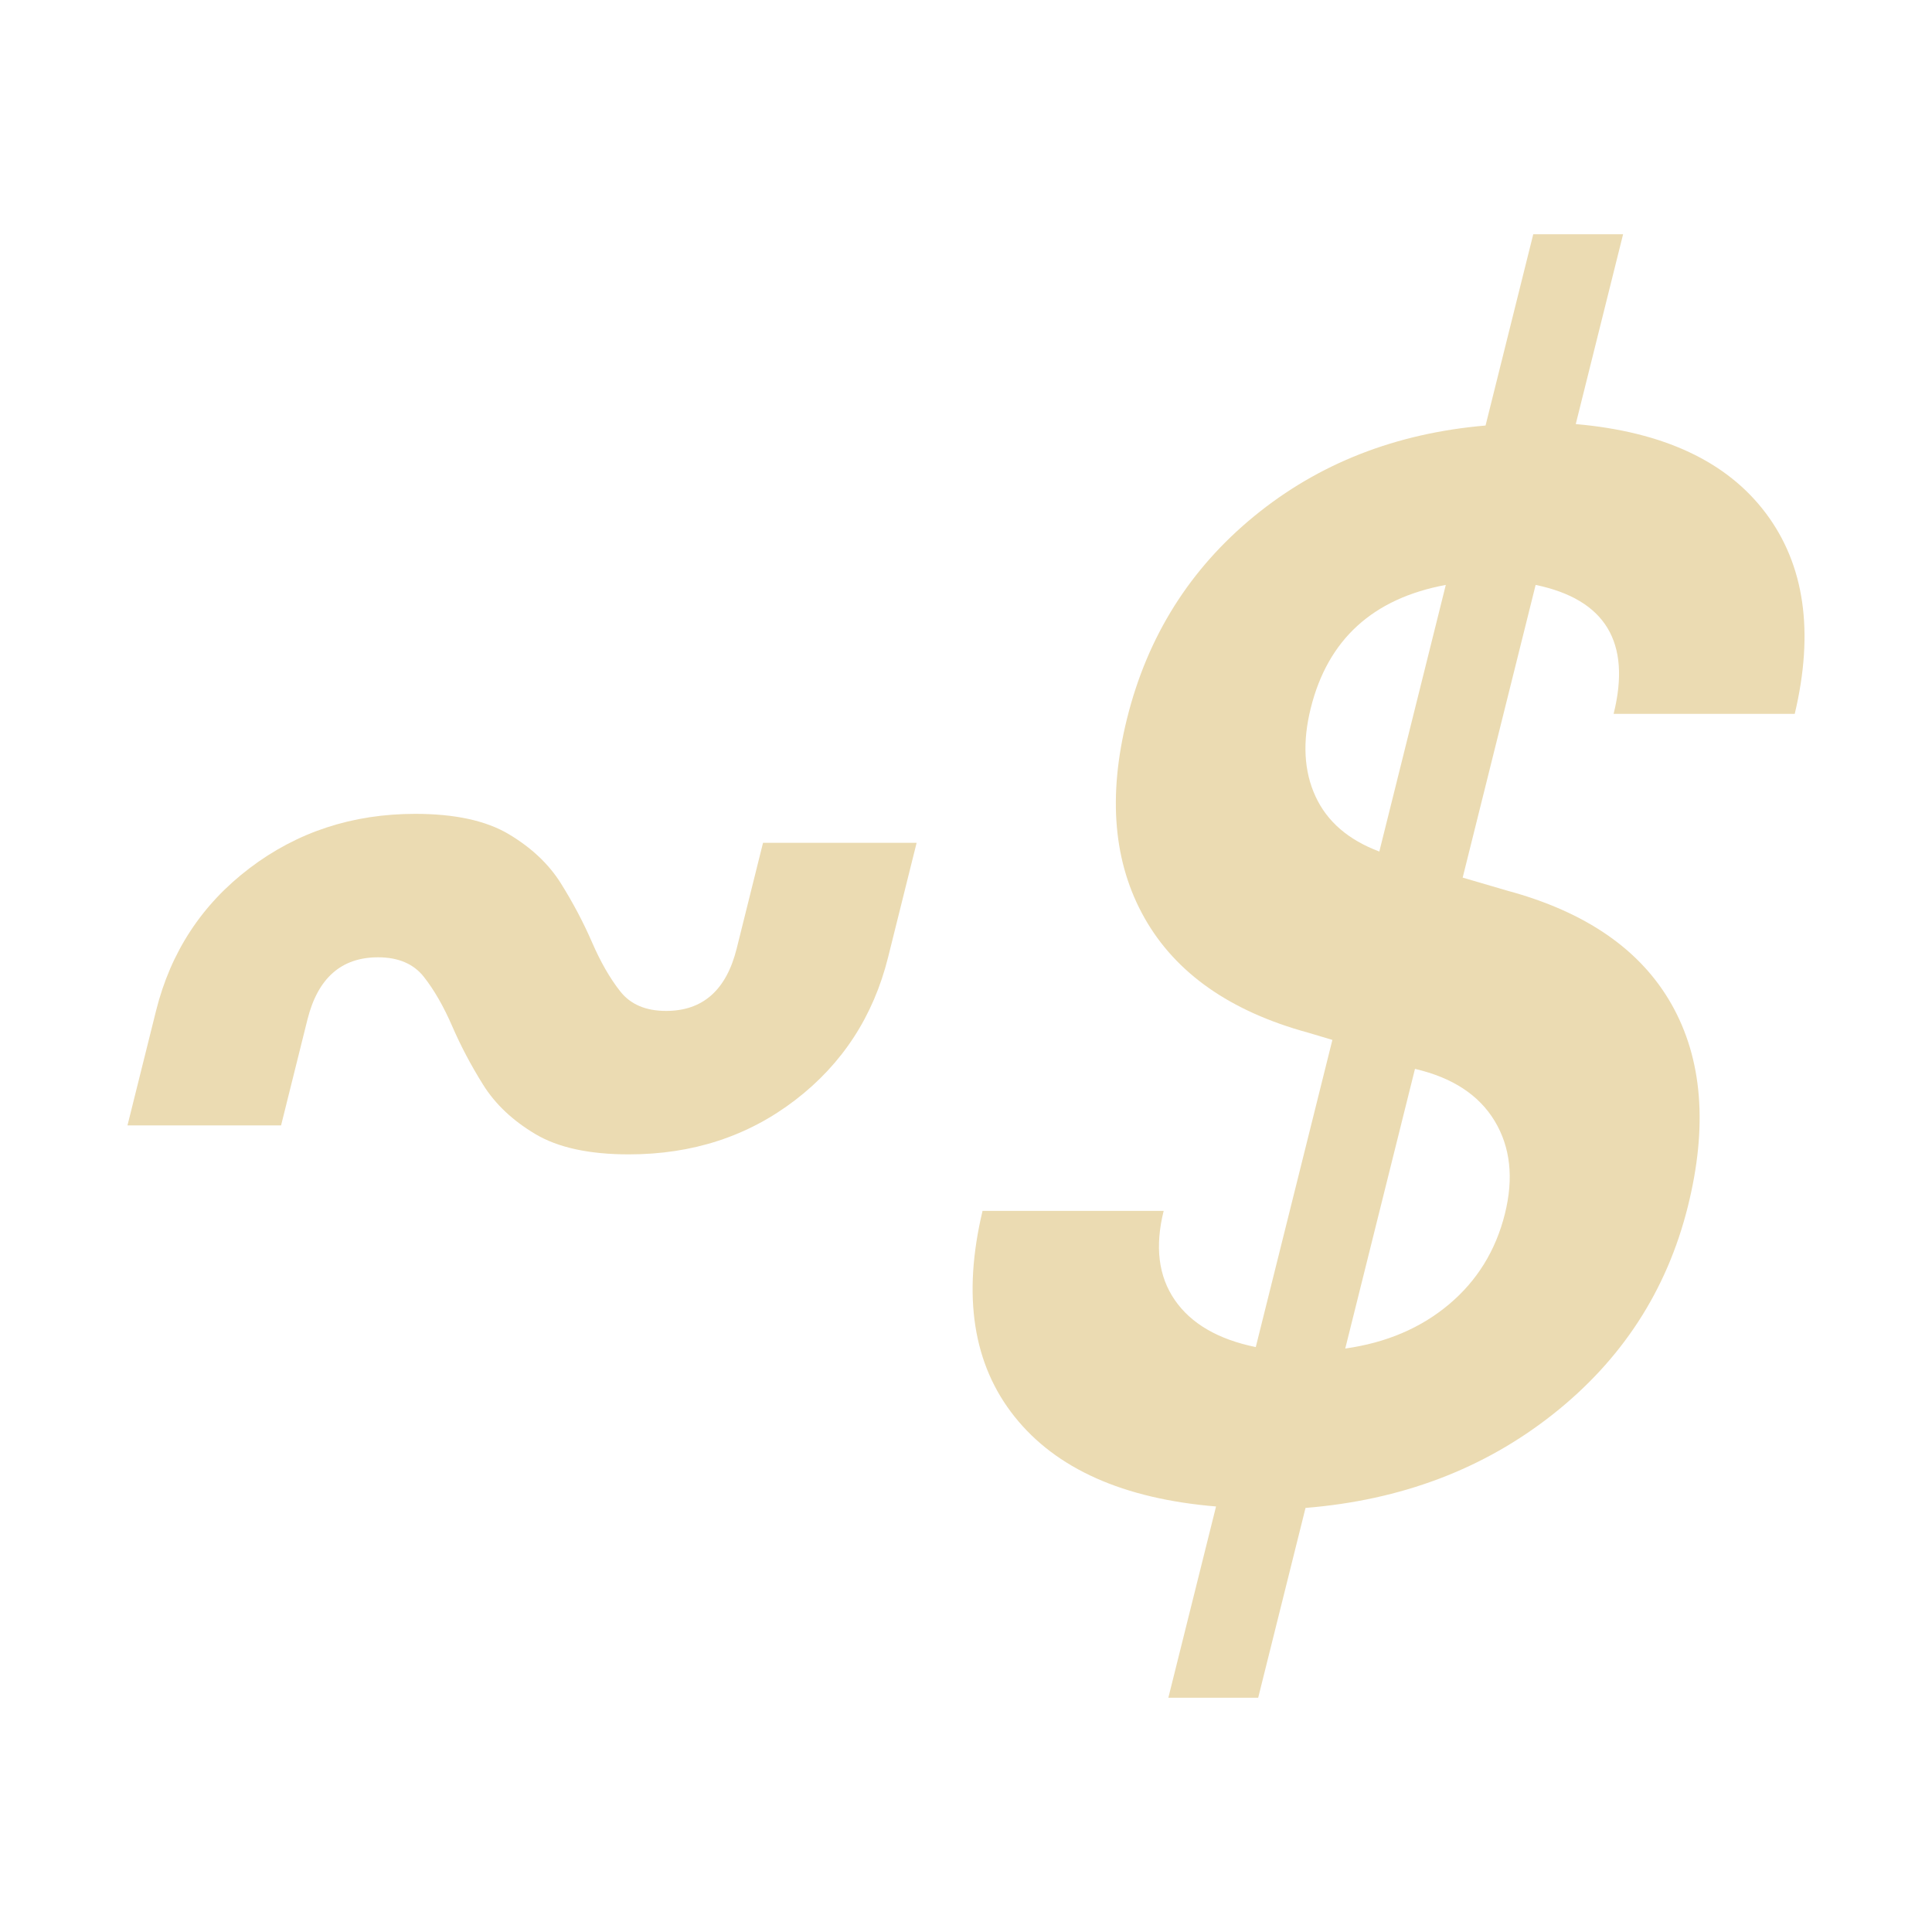
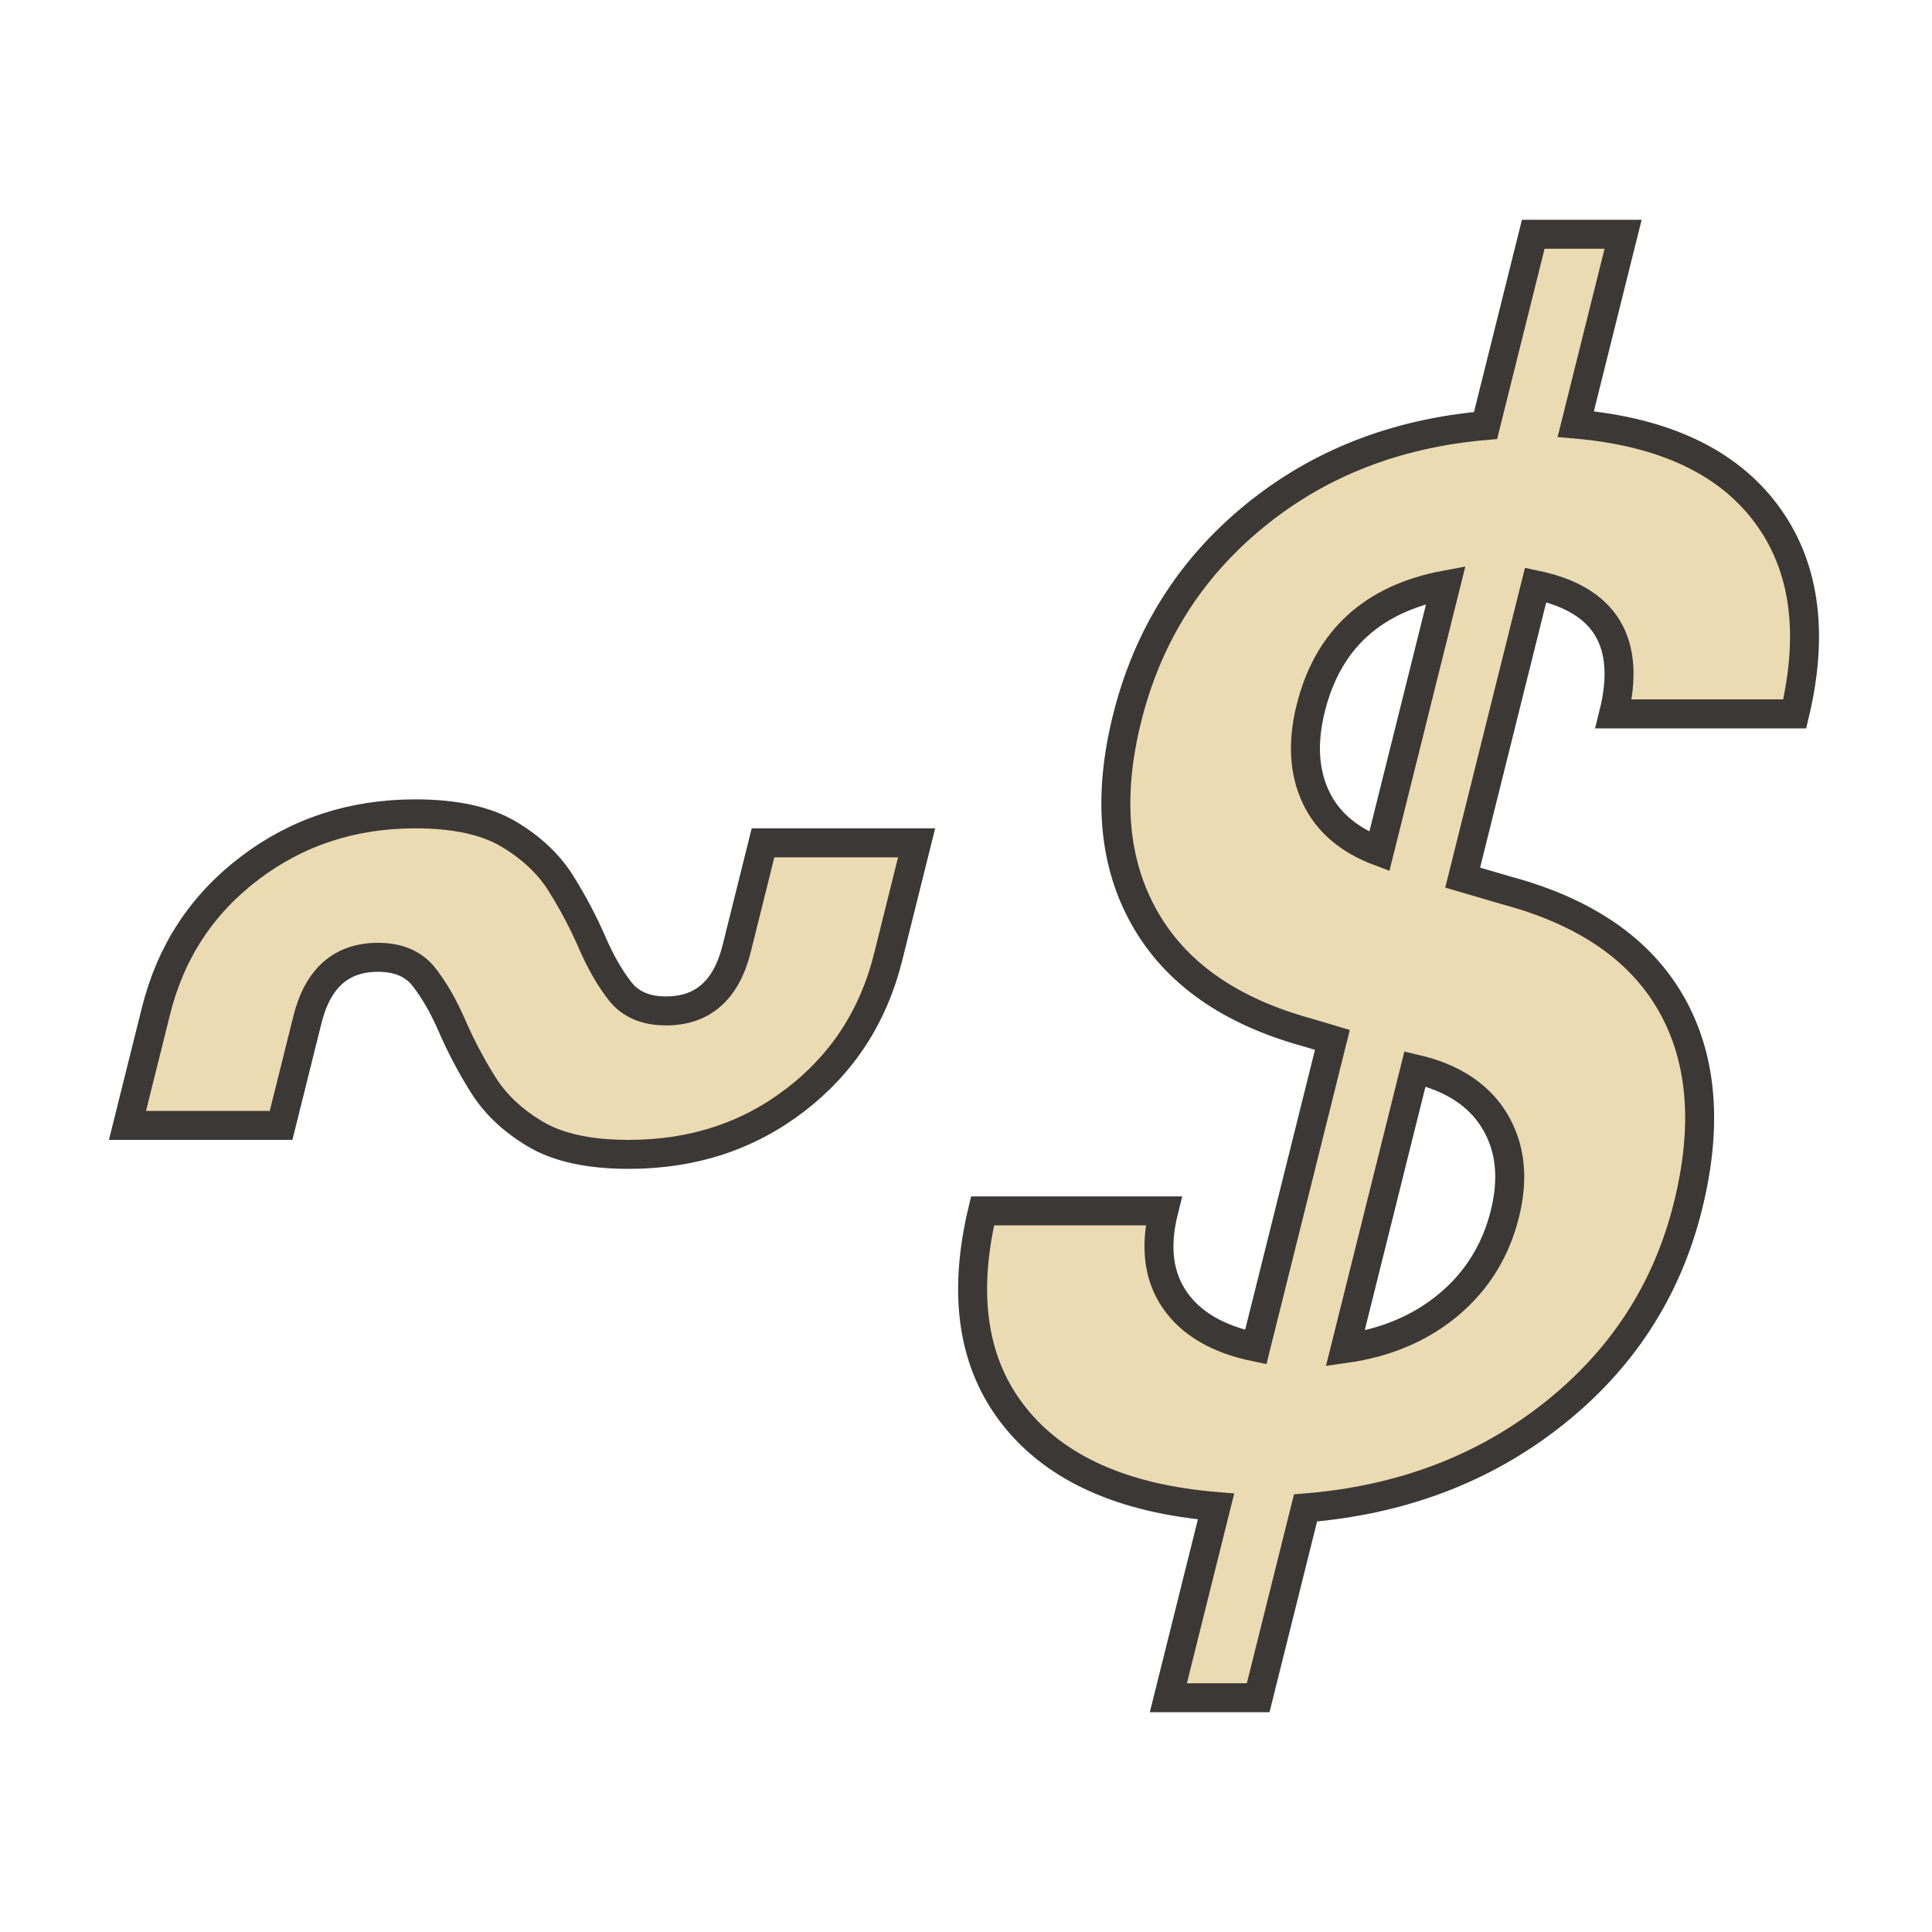
- <svg xmlns="http://www.w3.org/2000/svg" viewBox="0 0 64 64" width="64" height="64" fill="#ebdbb2">
-   <path d="M 4.223 37.28 L 5.168 33.488 C 5.654 31.536 6.687 29.96 8.267 28.76 C 9.846 27.56 11.676 26.96 13.756 26.96 C 15.068 26.96 16.1 27.184 16.852 27.632 C 17.604 28.08 18.181 28.624 18.581 29.264 C 18.981 29.904 19.324 30.552 19.609 31.208 C 19.893 31.864 20.205 32.408 20.546 32.84 C 20.886 33.272 21.392 33.488 22.064 33.488 C 23.28 33.488 24.059 32.8 24.403 31.424 L 25.276 27.92 L 30.364 27.92 L 29.419 31.712 C 28.932 33.664 27.907 35.24 26.344 36.44 C 24.78 37.64 22.943 38.24 20.831 38.24 C 19.519 38.24 18.487 38.016 17.735 37.568 C 16.983 37.12 16.406 36.576 16.006 35.936 C 15.605 35.296 15.263 34.648 14.979 33.992 C 14.694 33.336 14.381 32.792 14.041 32.36 C 13.701 31.928 13.195 31.712 12.523 31.712 C 11.307 31.712 10.527 32.4 10.184 33.776 L 9.311 37.28 L 4.223 37.28 Z" />
-   <path d="M 38.703 56.24 L 40.283 49.904 C 37.211 49.648 34.986 48.656 33.609 46.928 C 32.231 45.2 31.878 42.928 32.548 40.112 L 38.548 40.112 C 38.253 41.296 38.376 42.28 38.916 43.064 C 39.456 43.848 40.351 44.368 41.599 44.624 L 44.137 34.448 L 43.332 34.208 C 40.756 33.504 38.951 32.24 37.918 30.416 C 36.884 28.592 36.691 26.384 37.337 23.792 C 38.015 21.072 39.42 18.84 41.551 17.096 C 43.681 15.352 46.235 14.352 49.211 14.096 L 50.791 7.76 L 53.767 7.76 L 52.199 14.048 C 55.111 14.304 57.209 15.288 58.495 17 C 59.78 18.712 60.099 20.928 59.453 23.648 L 53.453 23.648 C 54.043 21.28 53.182 19.856 50.87 19.376 L 48.453 29.072 L 49.929 29.504 C 52.537 30.208 54.352 31.464 55.374 33.272 C 56.395 35.08 56.574 37.312 55.912 39.968 C 55.218 42.752 53.725 45.048 51.435 46.856 C 49.144 48.664 46.415 49.696 43.247 49.952 L 41.679 56.24 L 38.703 56.24 Z M 43.421 23.456 C 43.141 24.576 43.194 25.552 43.579 26.384 C 43.963 27.216 44.668 27.824 45.692 28.208 L 47.894 19.376 C 45.478 19.824 43.987 21.184 43.421 23.456 Z M 44.563 44.672 C 45.923 44.48 47.068 43.992 48 43.208 C 48.932 42.424 49.549 41.424 49.852 40.208 C 50.147 39.024 50.034 38 49.514 37.136 C 48.993 36.272 48.113 35.696 46.873 35.408 L 44.563 44.672 Z" />
+ <svg xmlns="http://www.w3.org/2000/svg" viewBox="0 0 64 64" fill="#ebdbb2" stroke="#3c3836" stroke-width="1.5%">
+   <path d="m4.223 37.28.945-3.792c.486-1.952 1.519-3.528 3.099-4.728 1.579-1.2 3.409-1.8 5.489-1.8 1.312 0 2.344.224 3.096.672.752.448 1.329.992 1.729 1.632.4.64.743 1.288 1.028 1.944.284.656.596 1.2.937 1.632.34.432.846.648 1.518.648 1.216 0 1.995-.688 2.339-2.064l.873-3.504h5.088l-.945 3.792c-.487 1.952-1.512 3.528-3.075 4.728-1.564 1.2-3.401 1.8-5.513 1.8-1.312 0-2.344-.224-3.096-.672-.752-.448-1.329-.992-1.729-1.632a14.544 14.544 0 0 1-1.027-1.944c-.285-.656-.598-1.2-.938-1.632-.34-.432-.846-.648-1.518-.648-1.216 0-1.996.688-2.339 2.064l-.873 3.504H4.223Zm34.48 18.96 1.58-6.336c-3.072-.256-5.297-1.248-6.674-2.976-1.378-1.728-1.731-4-1.061-6.816h6c-.295 1.184-.172 2.168.368 2.952.54.784 1.435 1.304 2.683 1.56l2.538-10.176-.805-.24c-2.576-.704-4.381-1.968-5.414-3.792-1.034-1.824-1.227-4.032-.581-6.624.678-2.72 2.083-4.952 4.214-6.696 2.13-1.744 4.684-2.744 7.66-3l1.58-6.336h2.976l-1.568 6.288c2.912.256 5.01 1.24 6.296 2.952 1.285 1.712 1.604 3.928.958 6.648h-6c.59-2.368-.271-3.792-2.583-4.272l-2.417 9.696 1.476.432c2.608.704 4.423 1.96 5.445 3.768 1.021 1.808 1.2 4.04.538 6.696-.694 2.784-2.187 5.08-4.477 6.888-2.291 1.808-5.02 2.84-8.188 3.096l-1.568 6.288h-2.976Zm4.718-32.784c-.28 1.12-.227 2.096.158 2.928.384.832 1.089 1.44 2.113 1.824l2.202-8.832c-2.416.448-3.907 1.808-4.473 4.08Zm1.142 21.216c1.36-.192 2.505-.68 3.437-1.464.932-.784 1.549-1.784 1.852-3 .295-1.184.182-2.208-.338-3.072-.521-.864-1.401-1.44-2.641-1.728l-2.31 9.264Z" />
</svg>
